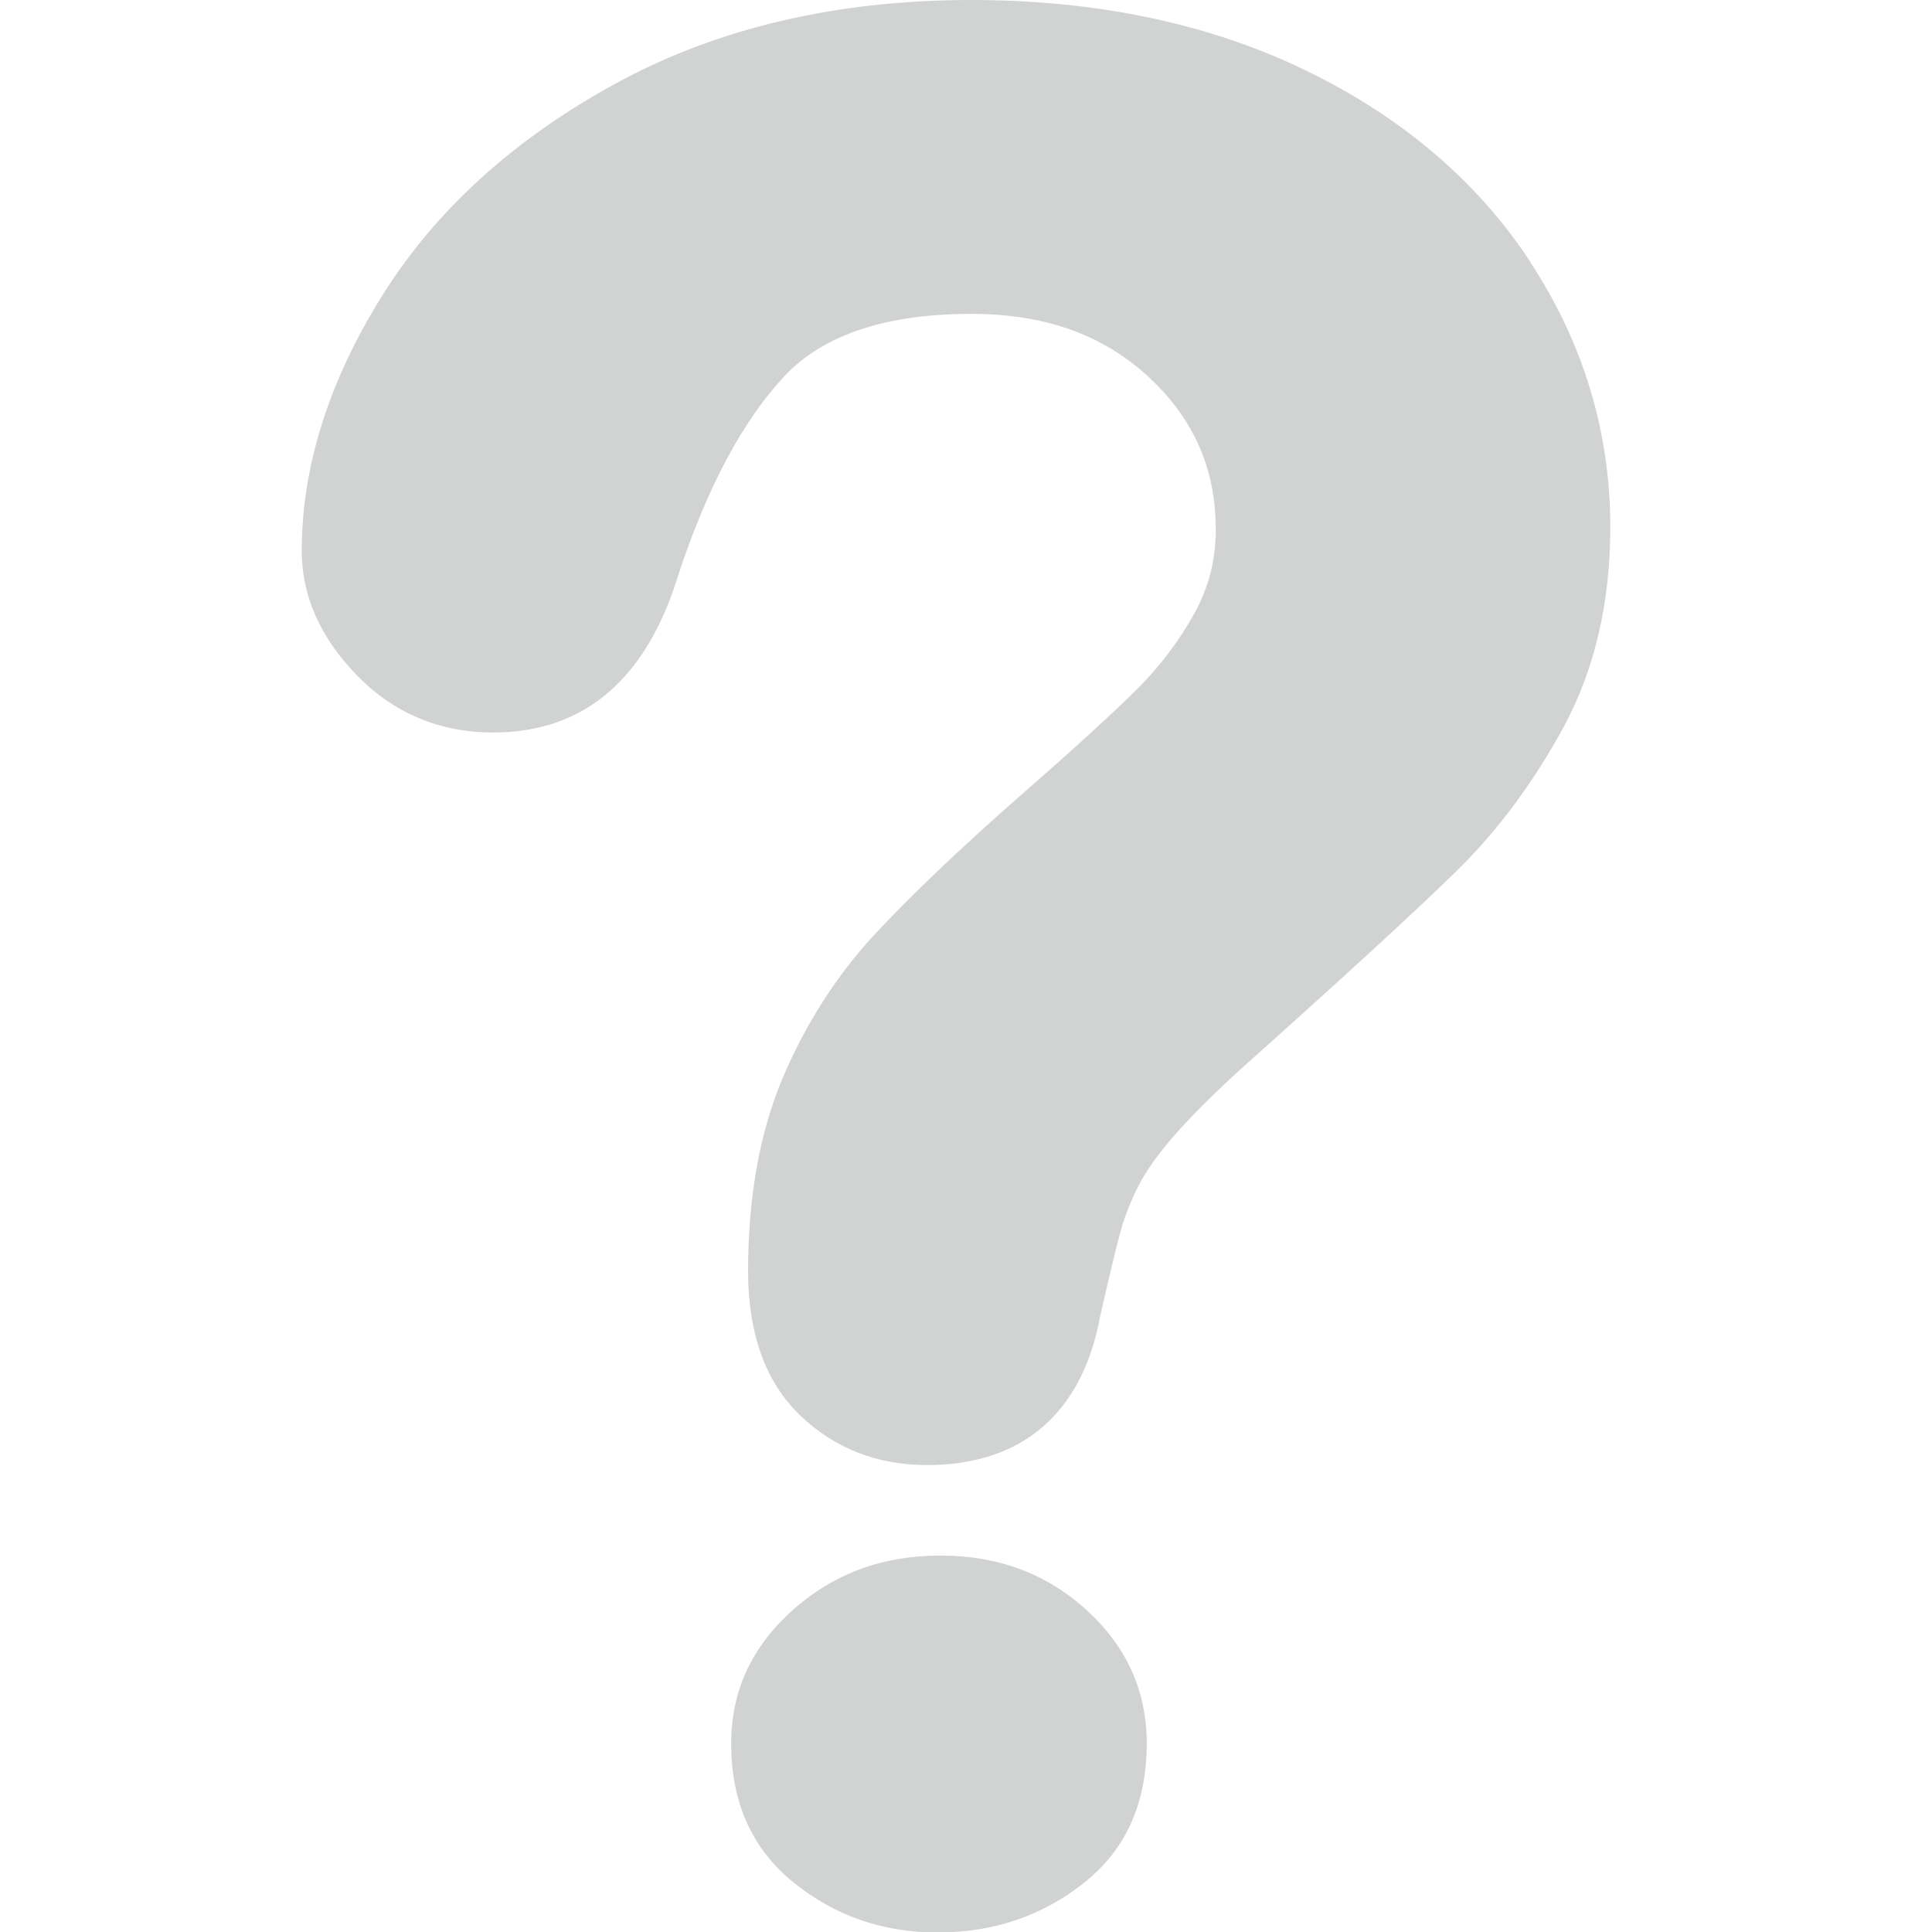
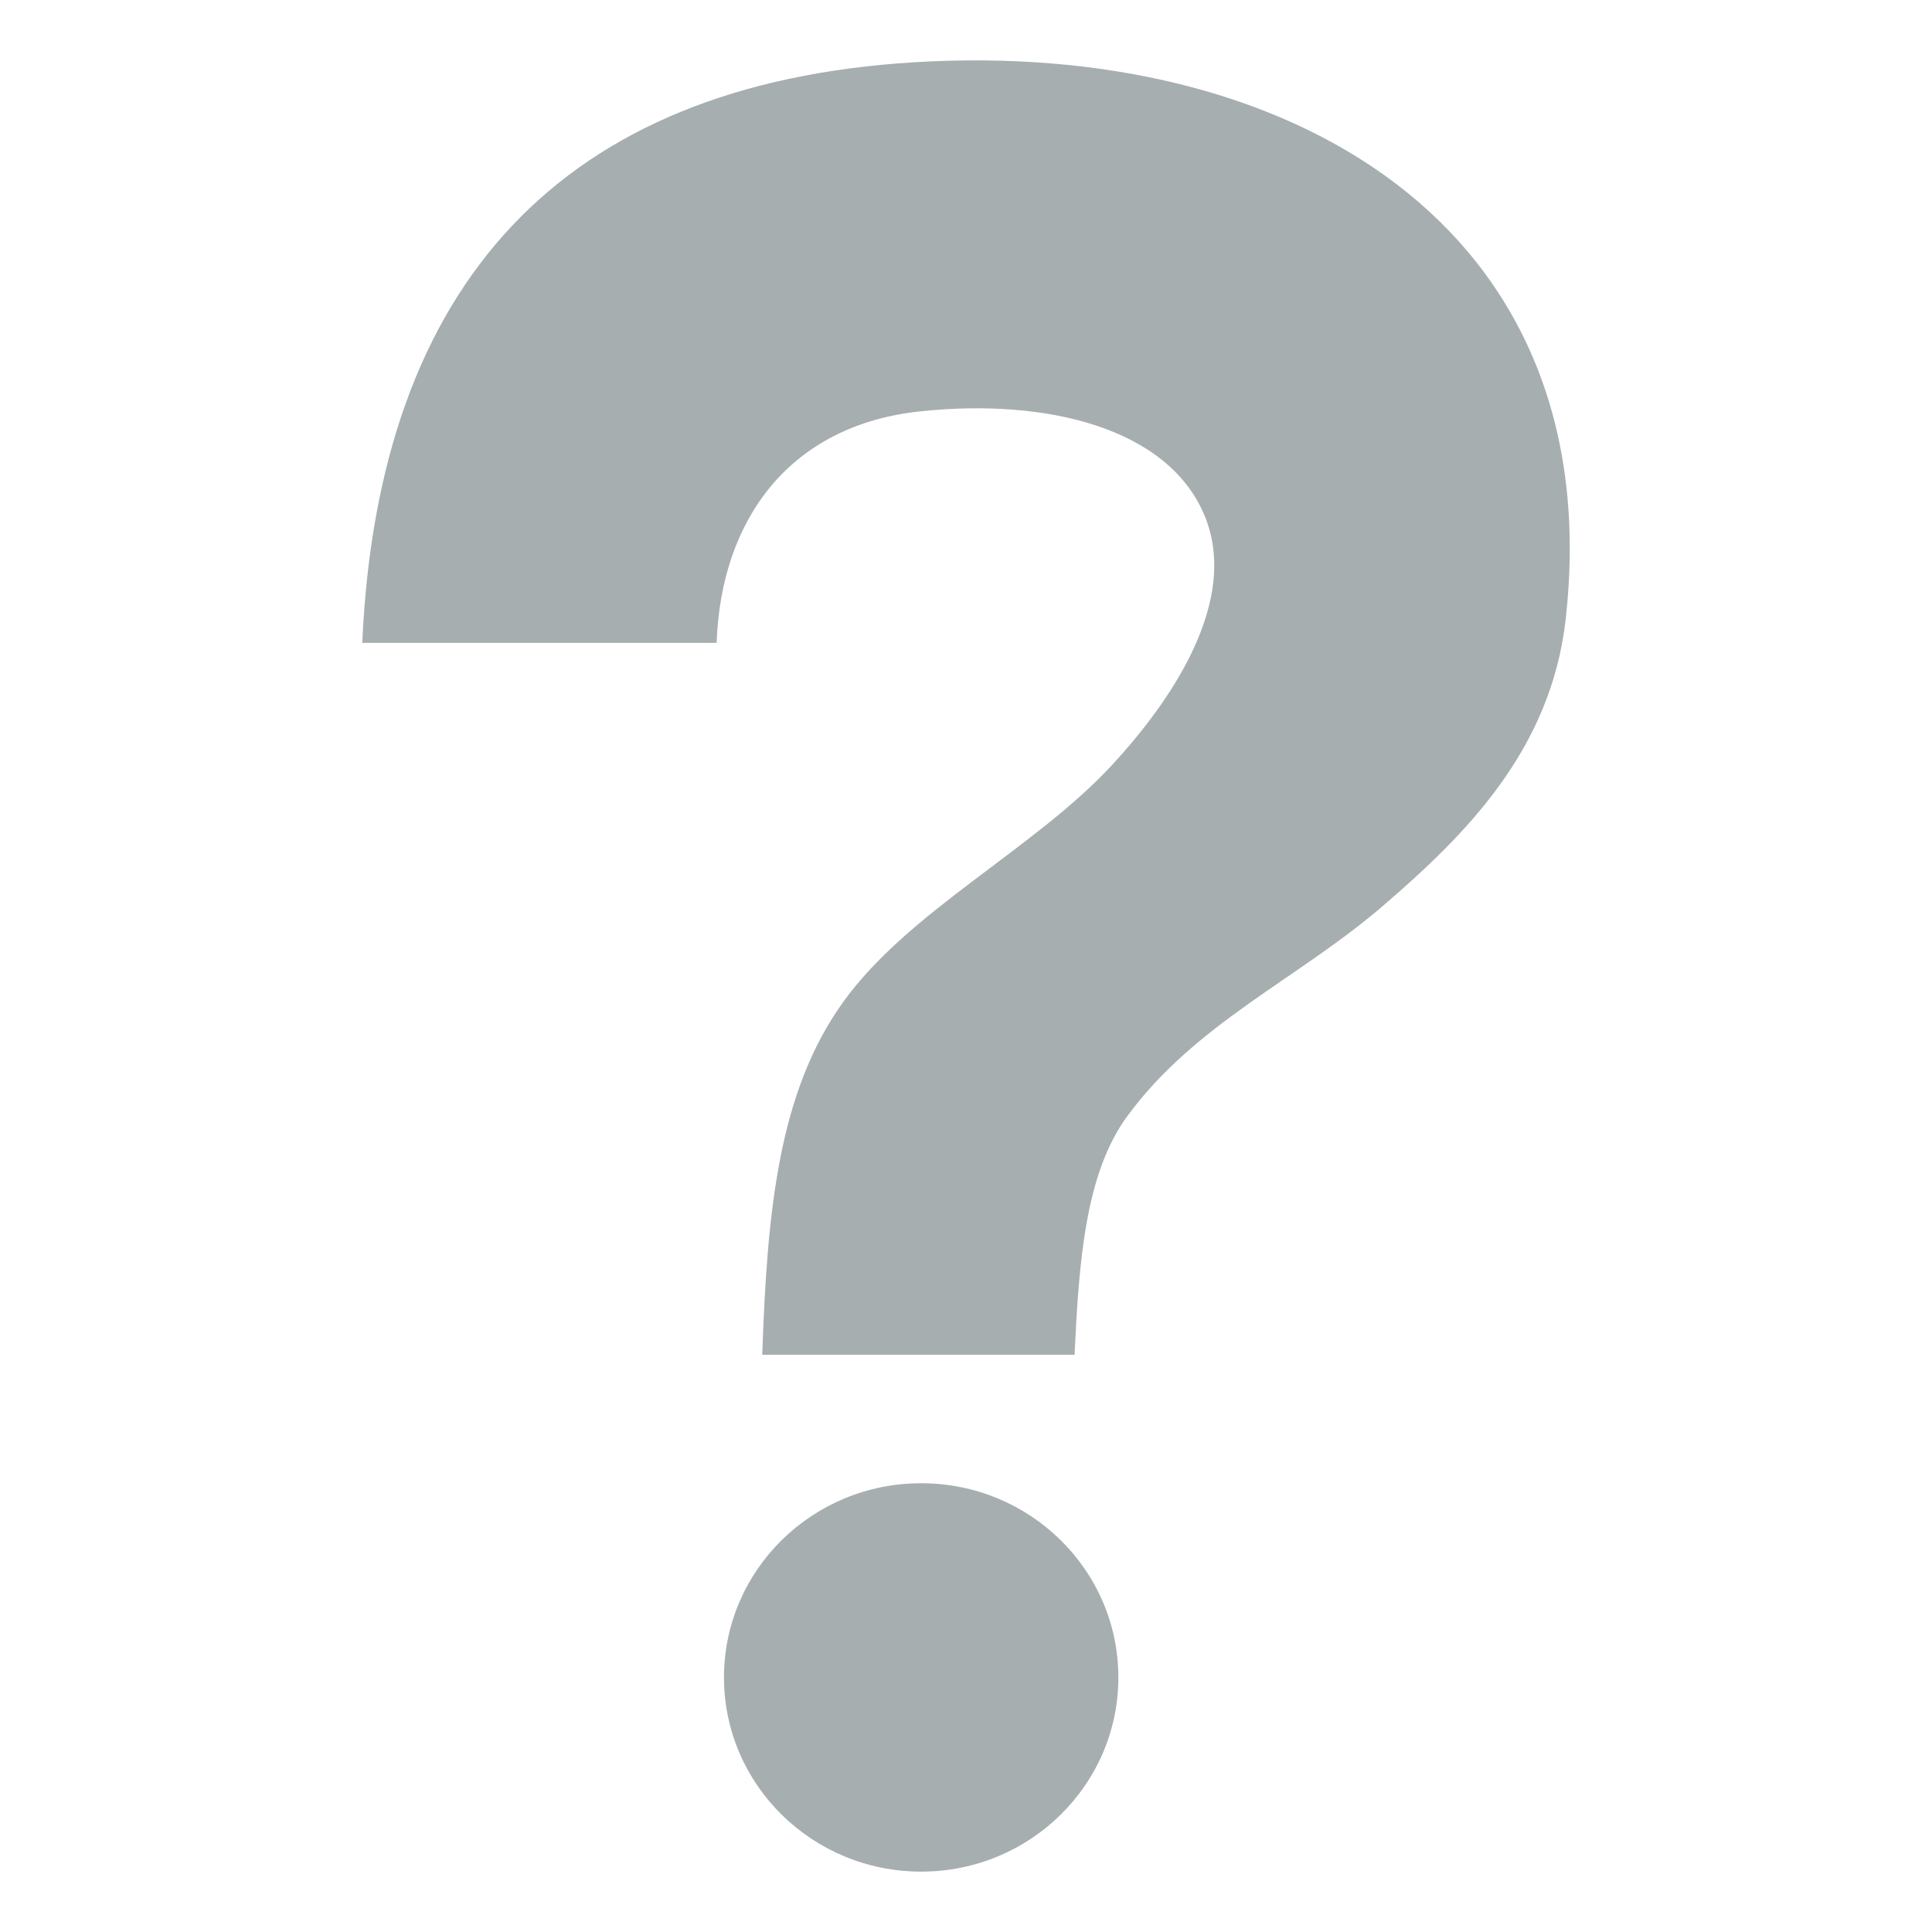
- <svg xmlns="http://www.w3.org/2000/svg" viewBox="0 0 64 64" enable-background="new 0 0 64 64">
-   <g transform="translate(10)" fill="#d1d2d2">
-     <path d="m21.15 51.53c-1.917 0-3.548.604-4.9 1.815-1.353 1.211-2.029 2.682-2.029 4.406 0 1.952.684 3.481 2.05 4.595 1.371 1.113 2.962 1.67 4.787 1.67 1.856 0 3.473-.549 4.857-1.65 1.384-1.098 2.072-2.635 2.072-4.614 0-1.725-.66-3.195-1.981-4.406-1.324-1.212-2.941-1.816-4.856-1.816" />
-     <path d="m40.689 8.666c-1.756-2.67-4.271-4.811-7.48-6.355-3.186-1.537-6.898-2.311-11.04-2.311-4.456 0-8.421.931-11.781 2.77-3.367 1.838-5.962 4.198-7.724 7.02-1.774 2.831-2.668 5.677-2.668 8.461 0 1.49.616 2.877 1.831 4.124 1.221 1.254 2.741 1.89 4.515 1.89 3.02 0 5.09-1.78 6.141-5.261.957-2.887 2.136-5.084 3.5-6.541 1.284-1.372 3.366-2.066 6.187-2.066 2.433 0 4.352.682 5.875 2.086 1.5 1.388 2.229 3.044 2.229 5.058 0 1.015-.235 1.925-.713 2.787-.504.906-1.135 1.741-1.872 2.478-.78.78-2.066 1.957-3.824 3.493-2.048 1.795-3.701 3.372-4.908 4.673-1.252 1.356-2.274 2.953-3.03 4.74-.761 1.804-1.146 3.952-1.146 6.387 0 2.081.58 3.692 1.727 4.79 1.135 1.09 2.548 1.643 4.203 1.643 3.164 0 5.151-1.729 5.741-4.963.306-1.345.529-2.285.68-2.822.137-.486.335-.984.59-1.482.247-.482.639-1.031 1.164-1.635.549-.631 1.296-1.376 2.207-2.207 3.409-3.046 5.813-5.253 7.147-6.559 1.376-1.349 2.576-2.964 3.571-4.806 1.016-1.89 1.533-4.109 1.533-6.598-.002-3.154-.896-6.11-2.661-8.791" />
+ <svg xmlns="http://www.w3.org/2000/svg" width="64" height="64" viewBox="0 0 64 64">
+   <g fill-rule="evenodd" clip-rule="evenodd" fill="#A6AEB0">
+     <path d="M30.249 2.065C18.612 2.789 12.531 9.379 12 21.296h11.739c.147-4.128 2.451-7.214 6.741-7.669 4.211-.447 8.206.556 9.416 3.435 1.307 3.11-1.627 6.724-3.022 8.241-2.582 2.813-6.776 4.865-8.95 7.9-2.131 2.974-2.51 6.887-2.674 11.676h10.346c.145-3.062.349-5.995 1.742-7.898 2.266-3.092 5.65-4.541 8.486-6.983 2.709-2.334 5.559-5.147 6.043-9.501C53.319 7.466 42.683 1.289 30.249 2.065z" />
+     <ellipse cx="30.515" cy="55.567" rx="6.532" ry="6.433" />
  </g>
</svg>
